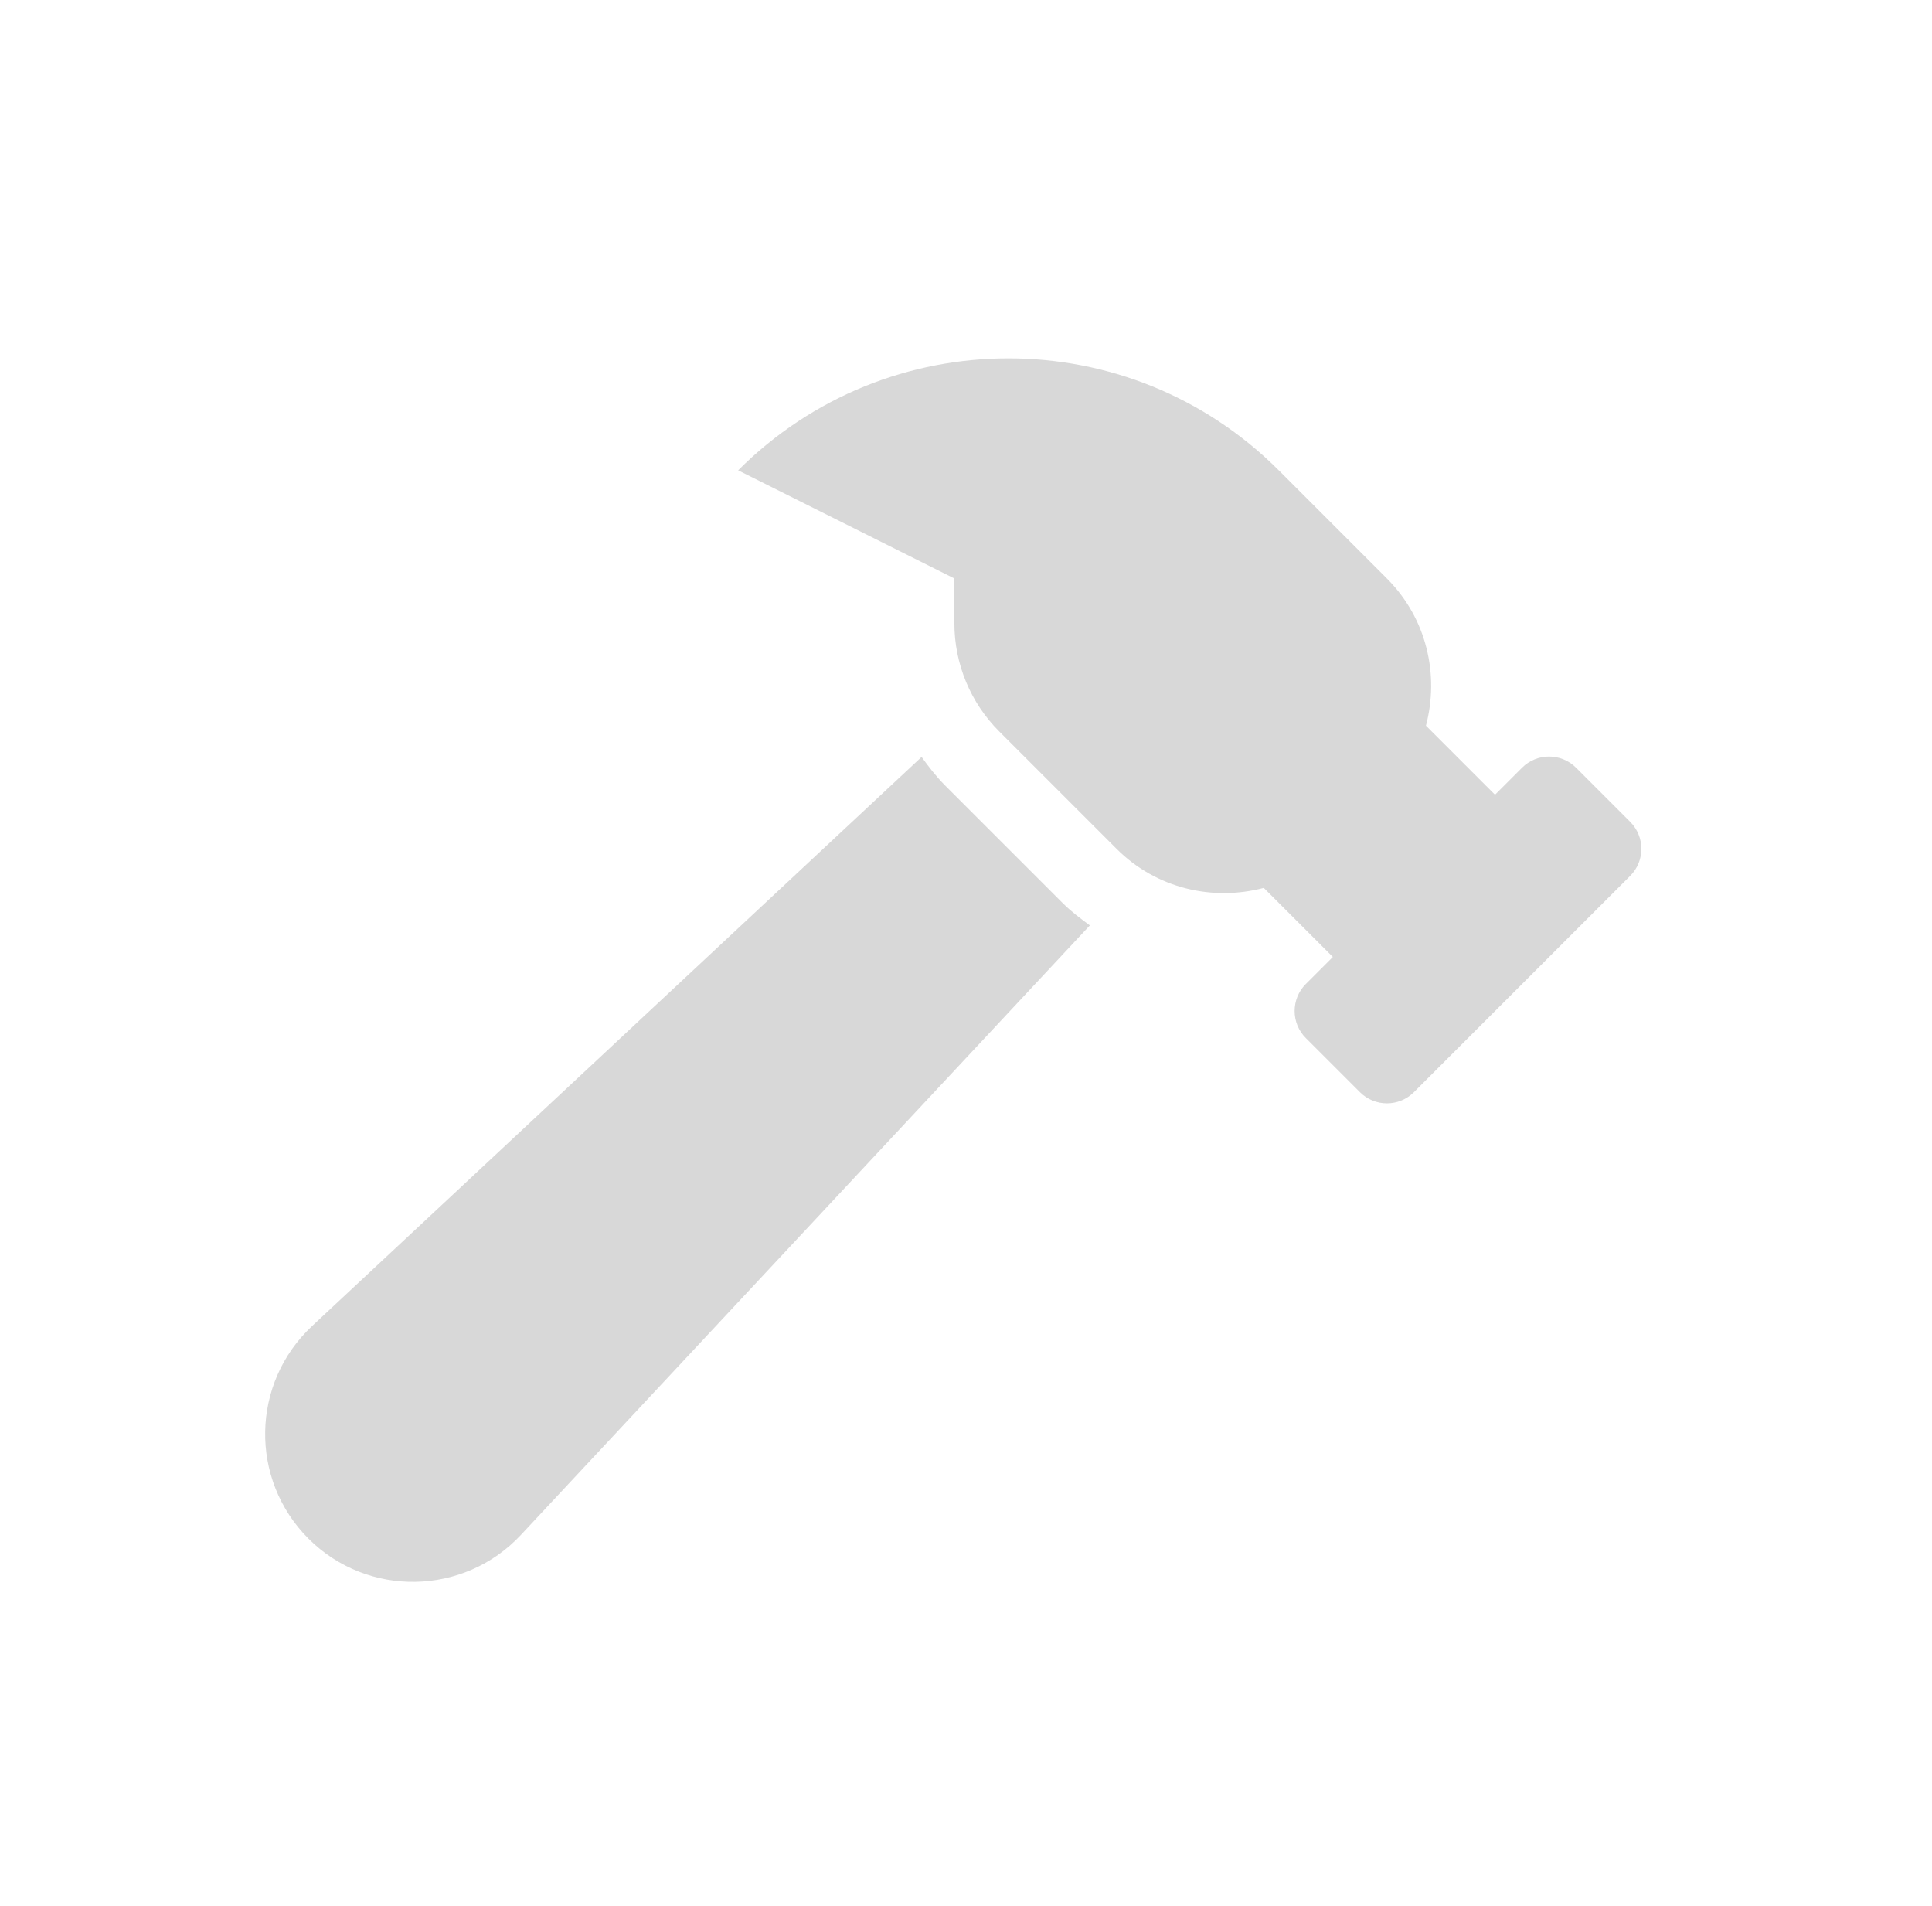
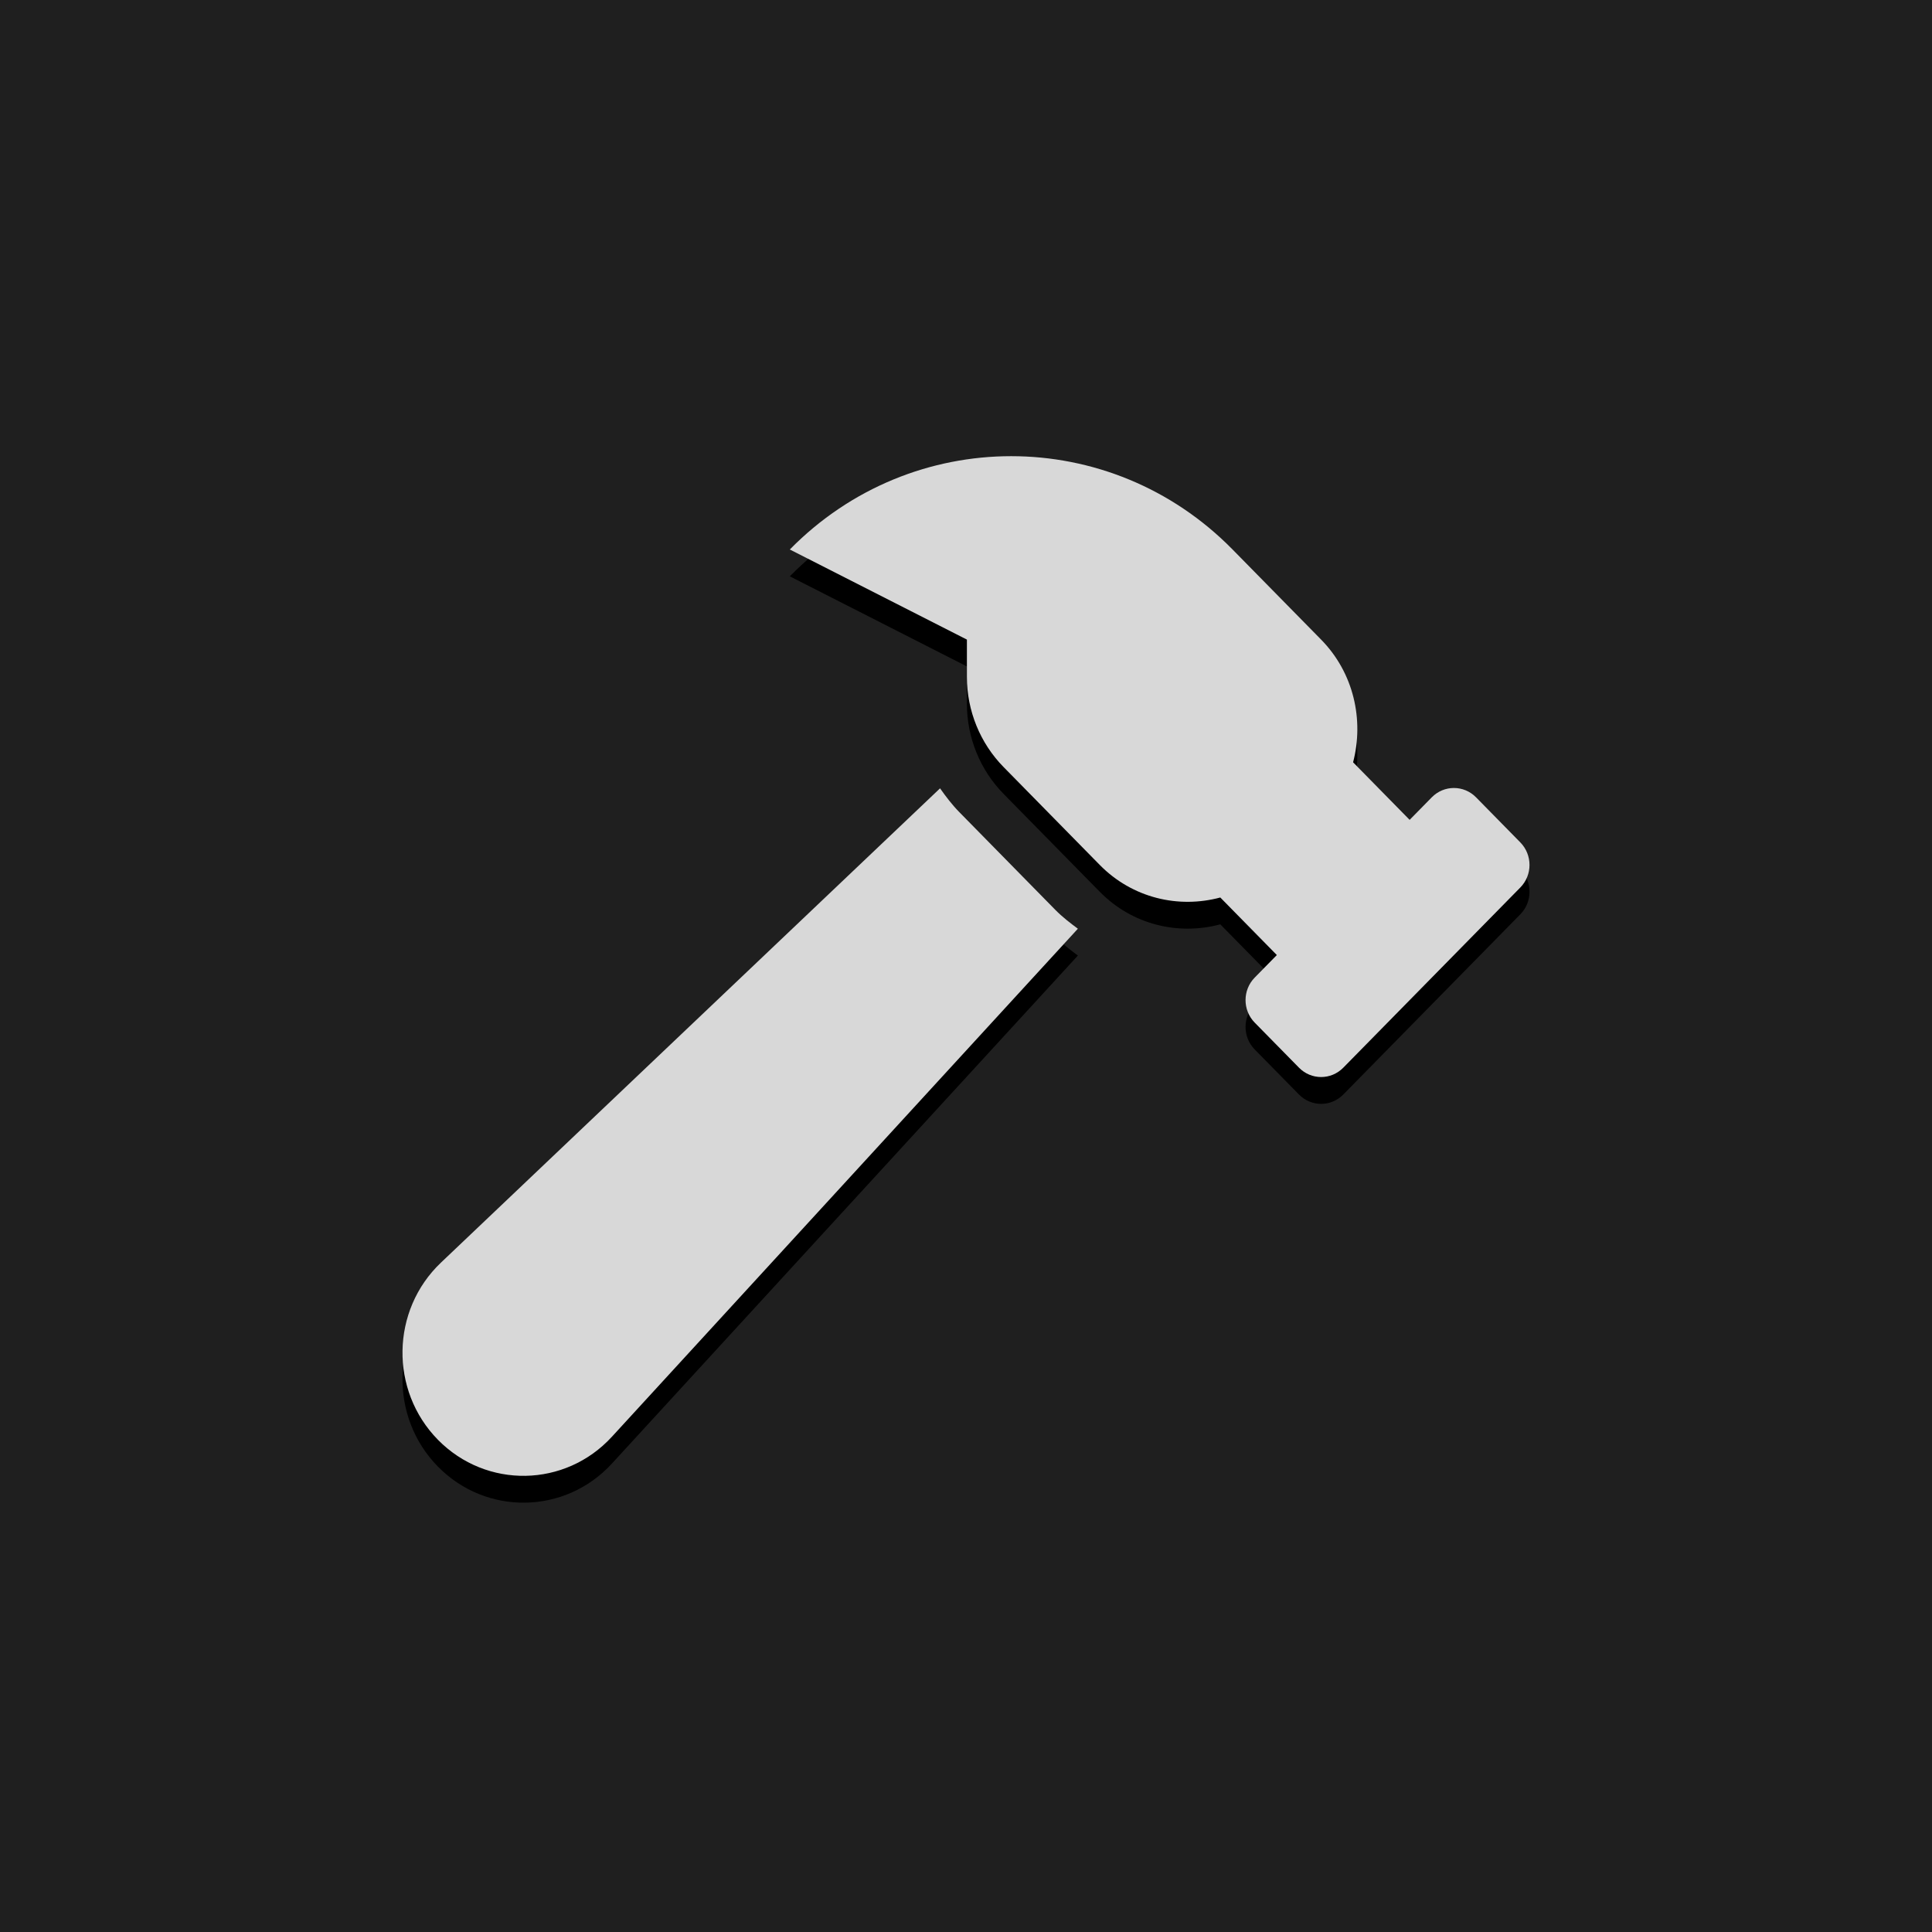
- <svg xmlns="http://www.w3.org/2000/svg" width="100%" height="100%" viewBox="0 0 73 72" version="1.1" xml:space="preserve" style="fill-rule:evenodd;clip-rule:evenodd;stroke-linejoin:round;stroke-miterlimit:2;">
-   <rect id="Custom_action" x="0.019" y="0" width="72" height="72" style="fill:none;" />
-   <path d="M61.595,31.047l-2.043,-2.043c-0.564,-0.564 -1.478,-0.564 -2.043,0l-1.021,1.021l-2.609,-2.609c0.509,-1.924 0.033,-4.053 -1.476,-5.562l-4.085,-4.085c-5.64,-5.641 -14.787,-5.641 -20.428,0l8.171,4.085l0,1.693c0,1.532 0.609,3.002 1.693,4.085l4.436,4.436c1.509,1.509 3.638,1.985 5.562,1.476l2.609,2.609l-1.021,1.021c-0.564,0.565 -0.564,1.479 0,2.043l2.043,2.043c0.564,0.565 1.479,0.565 2.043,0l8.171,-8.171c0.563,-0.563 0.563,-1.478 -0.002,-2.042Zm-25.884,-1.372c-0.334,-0.334 -0.618,-0.703 -0.889,-1.079l-23.03,21.502c-2.309,2.156 -2.371,5.795 -0.139,8.028c2.233,2.234 5.873,2.171 8.029,-0.138l21.498,-23.027c-0.358,-0.263 -0.713,-0.53 -1.033,-0.85l-4.436,-4.436Z" style="fill:#d8d8d8;fill-rule:nonzero;" />
+ <svg xmlns="http://www.w3.org/2000/svg" width="100%" height="100%" viewBox="0 0 72 72" version="1.1" xml:space="preserve" style="fill-rule:evenodd;clip-rule:evenodd;stroke-linejoin:round;stroke-miterlimit:2;">
+   <rect id="Custom_action" x="-0" y="0" width="72" height="72" style="fill:none;" />
+   <rect id="Background" x="-0" y="0" width="72" height="72" style="fill:#1f1f1f;" />
+   <path id="Icon" d="M56.658,32.394l-1.65,-1.68c-0.456,-0.464 -1.194,-0.464 -1.65,0l-0.825,0.84l-2.107,-2.145c0.41,-1.582 0.026,-3.333 -1.192,-4.573l-3.3,-3.358c-4.556,-4.637 -11.943,-4.637 -16.5,-0l6.6,3.358l0,1.392c0,1.259 0.492,2.468 1.367,3.358l3.583,3.647c1.219,1.24 2.939,1.632 4.493,1.214l2.107,2.145l-0.824,0.839c-0.456,0.464 -0.456,1.216 -0,1.68l1.65,1.679c0.455,0.464 1.194,0.464 1.65,0l6.599,-6.717c0.455,-0.463 0.455,-1.215 -0.001,-1.679Zm-20.907,-1.128c-0.27,-0.275 -0.499,-0.578 -0.718,-0.887l-18.601,17.676c-1.865,1.773 -1.915,4.764 -0.112,6.601c1.804,1.836 4.744,1.785 6.485,-0.114l17.364,-18.931c-0.289,-0.216 -0.576,-0.435 -0.835,-0.698l-3.583,-3.647Z" style="fill-rule:nonzero;" />
+   <path id="Icon1" d="M56.658,31.394l-1.65,-1.68c-0.456,-0.464 -1.194,-0.464 -1.65,0l-0.825,0.84l-2.107,-2.145c0.41,-1.582 0.026,-3.333 -1.192,-4.573l-3.3,-3.358c-4.556,-4.637 -11.943,-4.637 -16.5,-0l6.6,3.358l0,1.392c0,1.259 0.492,2.468 1.367,3.358l3.583,3.647c1.219,1.24 2.939,1.632 4.493,1.214l2.107,2.145l-0.824,0.839c-0.456,0.464 -0.456,1.216 -0,1.68l1.65,1.679c0.455,0.464 1.194,0.464 1.65,0l6.599,-6.717c0.455,-0.463 0.455,-1.215 -0.001,-1.679Zm-20.907,-1.128c-0.27,-0.275 -0.499,-0.578 -0.718,-0.887l-18.601,17.676c-1.865,1.773 -1.915,4.764 -0.112,6.601c1.804,1.836 4.744,1.785 6.485,-0.114l17.364,-18.931c-0.289,-0.216 -0.576,-0.435 -0.835,-0.698l-3.583,-3.647Z" style="fill:#d8d8d8;fill-rule:nonzero;" />
</svg>
